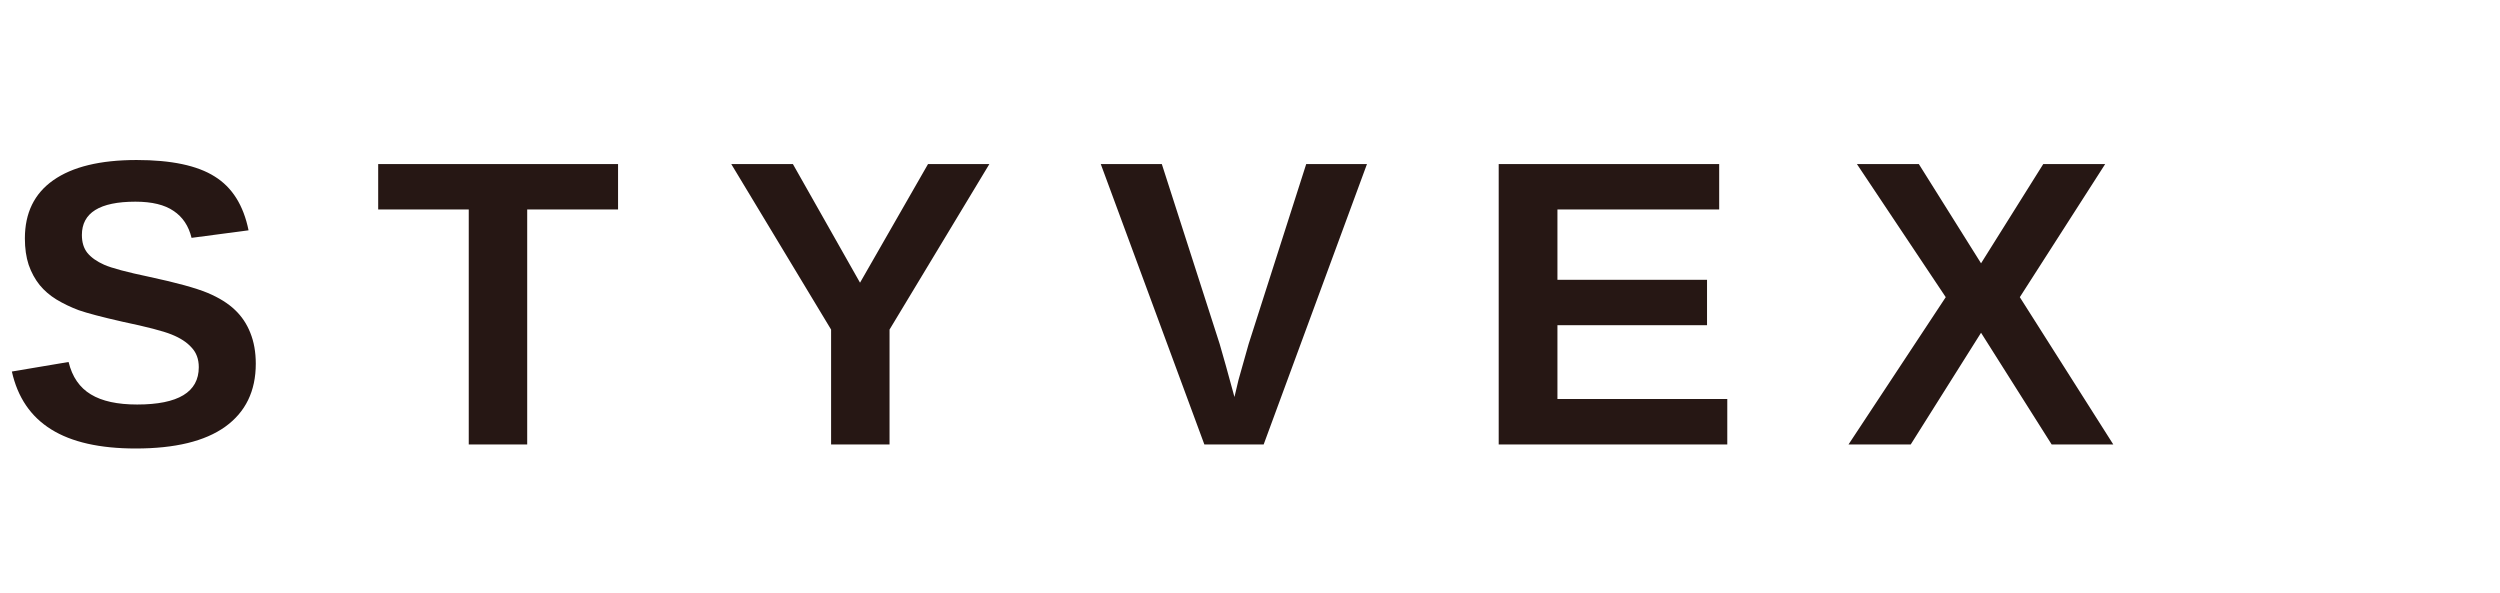
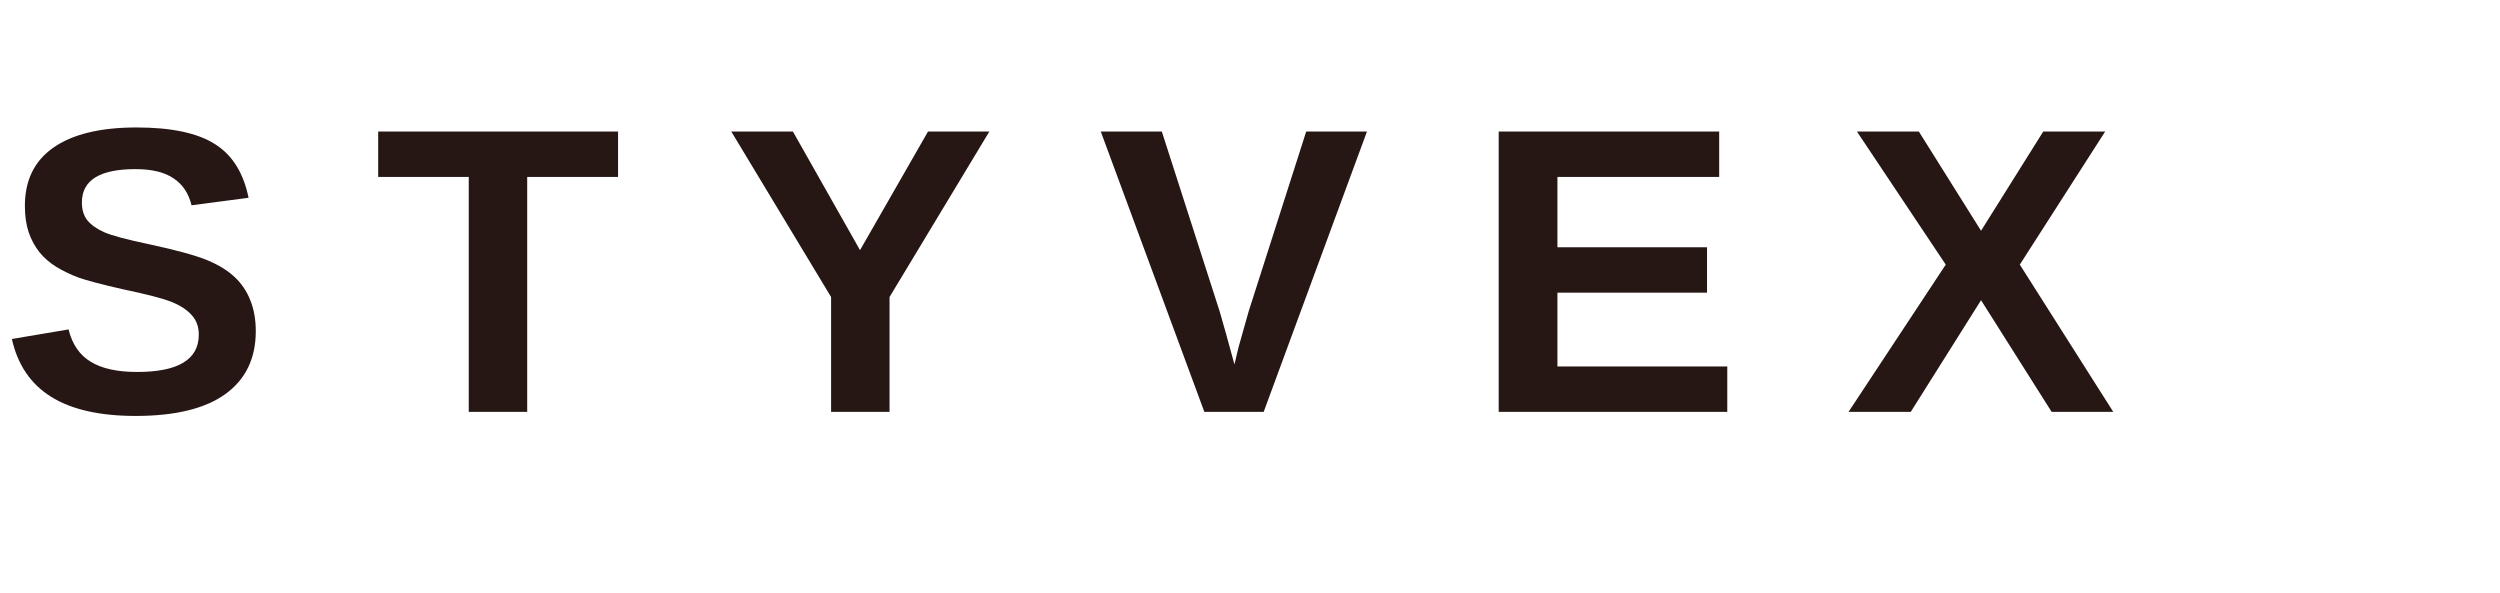
<svg xmlns="http://www.w3.org/2000/svg" width="135" height="32" viewBox="0 0 135 32" fill="none" role="img" aria-labelledby="title">
-   <text x="0" y="24" fill="#261714" font-family="Arial, Helvetica, sans-serif" font-size="22" font-weight="800" letter-spacing="5.5">STYVEX</text>
+   <text x="0" y="16" dominant-baseline="middle" fill="#261714" font-family="Helvetica Neue, Arial, sans-serif" font-size="22" font-weight="800" letter-spacing="5.5">STYVEX</text>
</svg>
